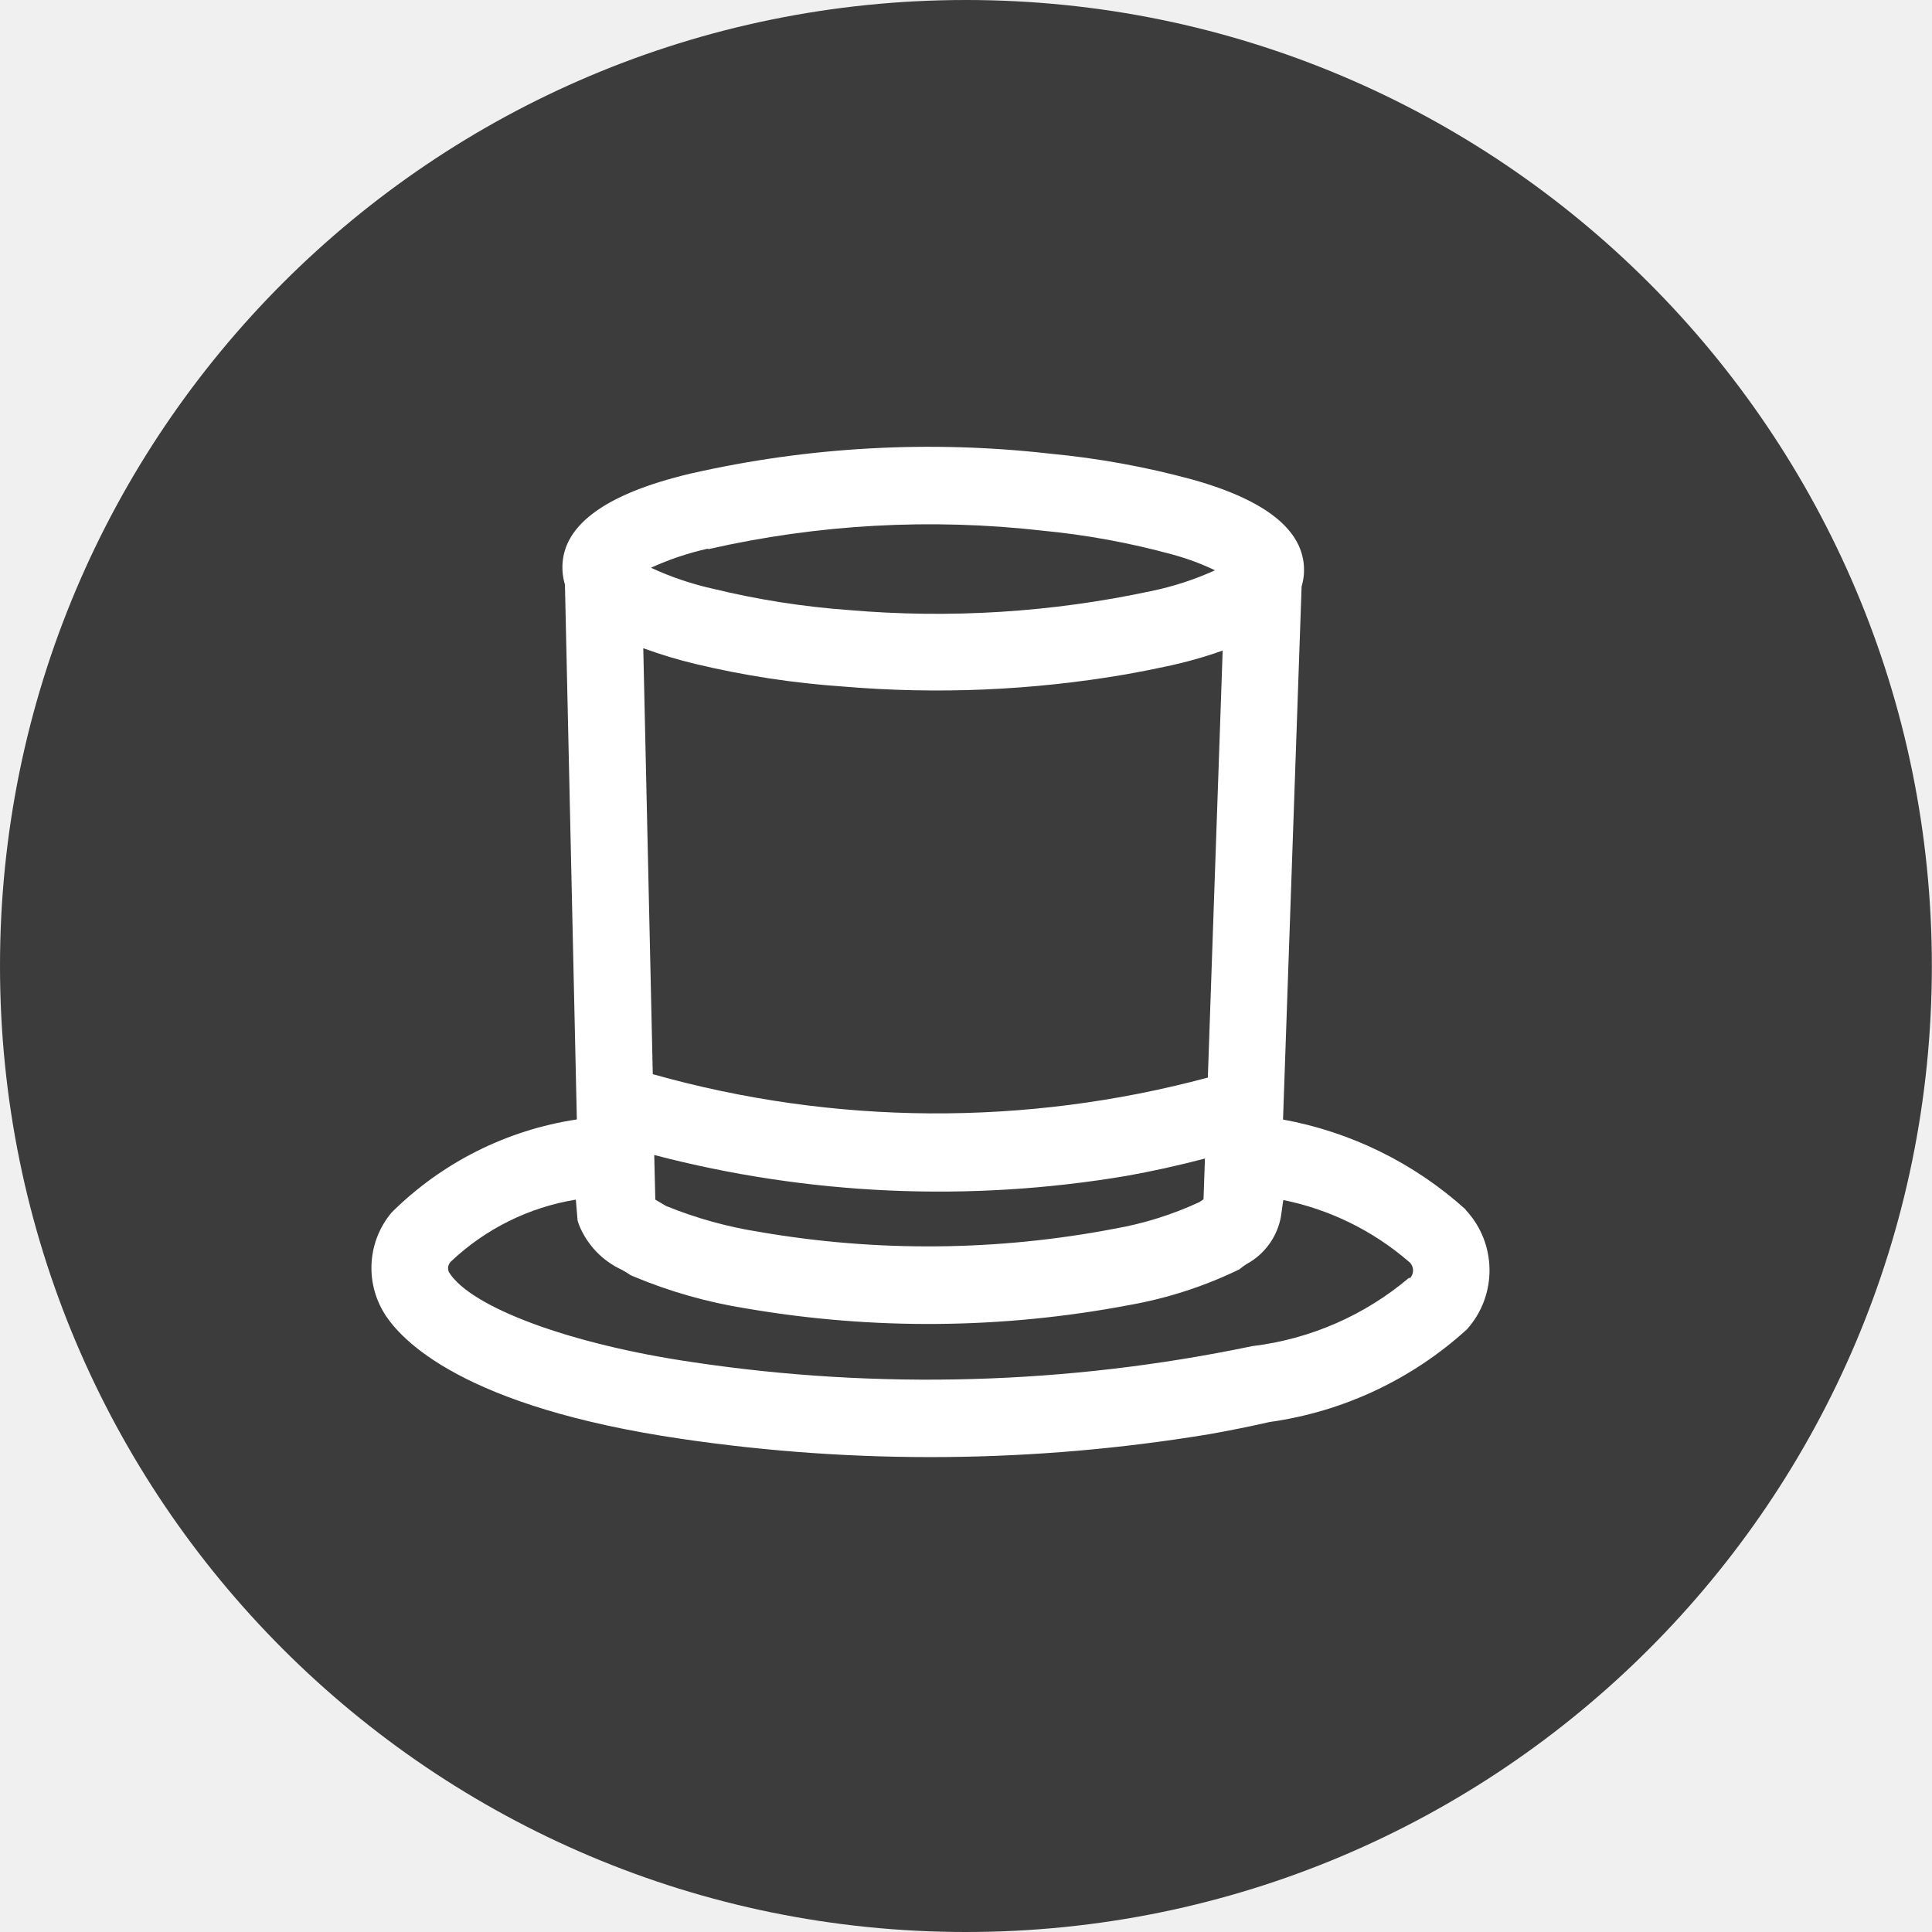
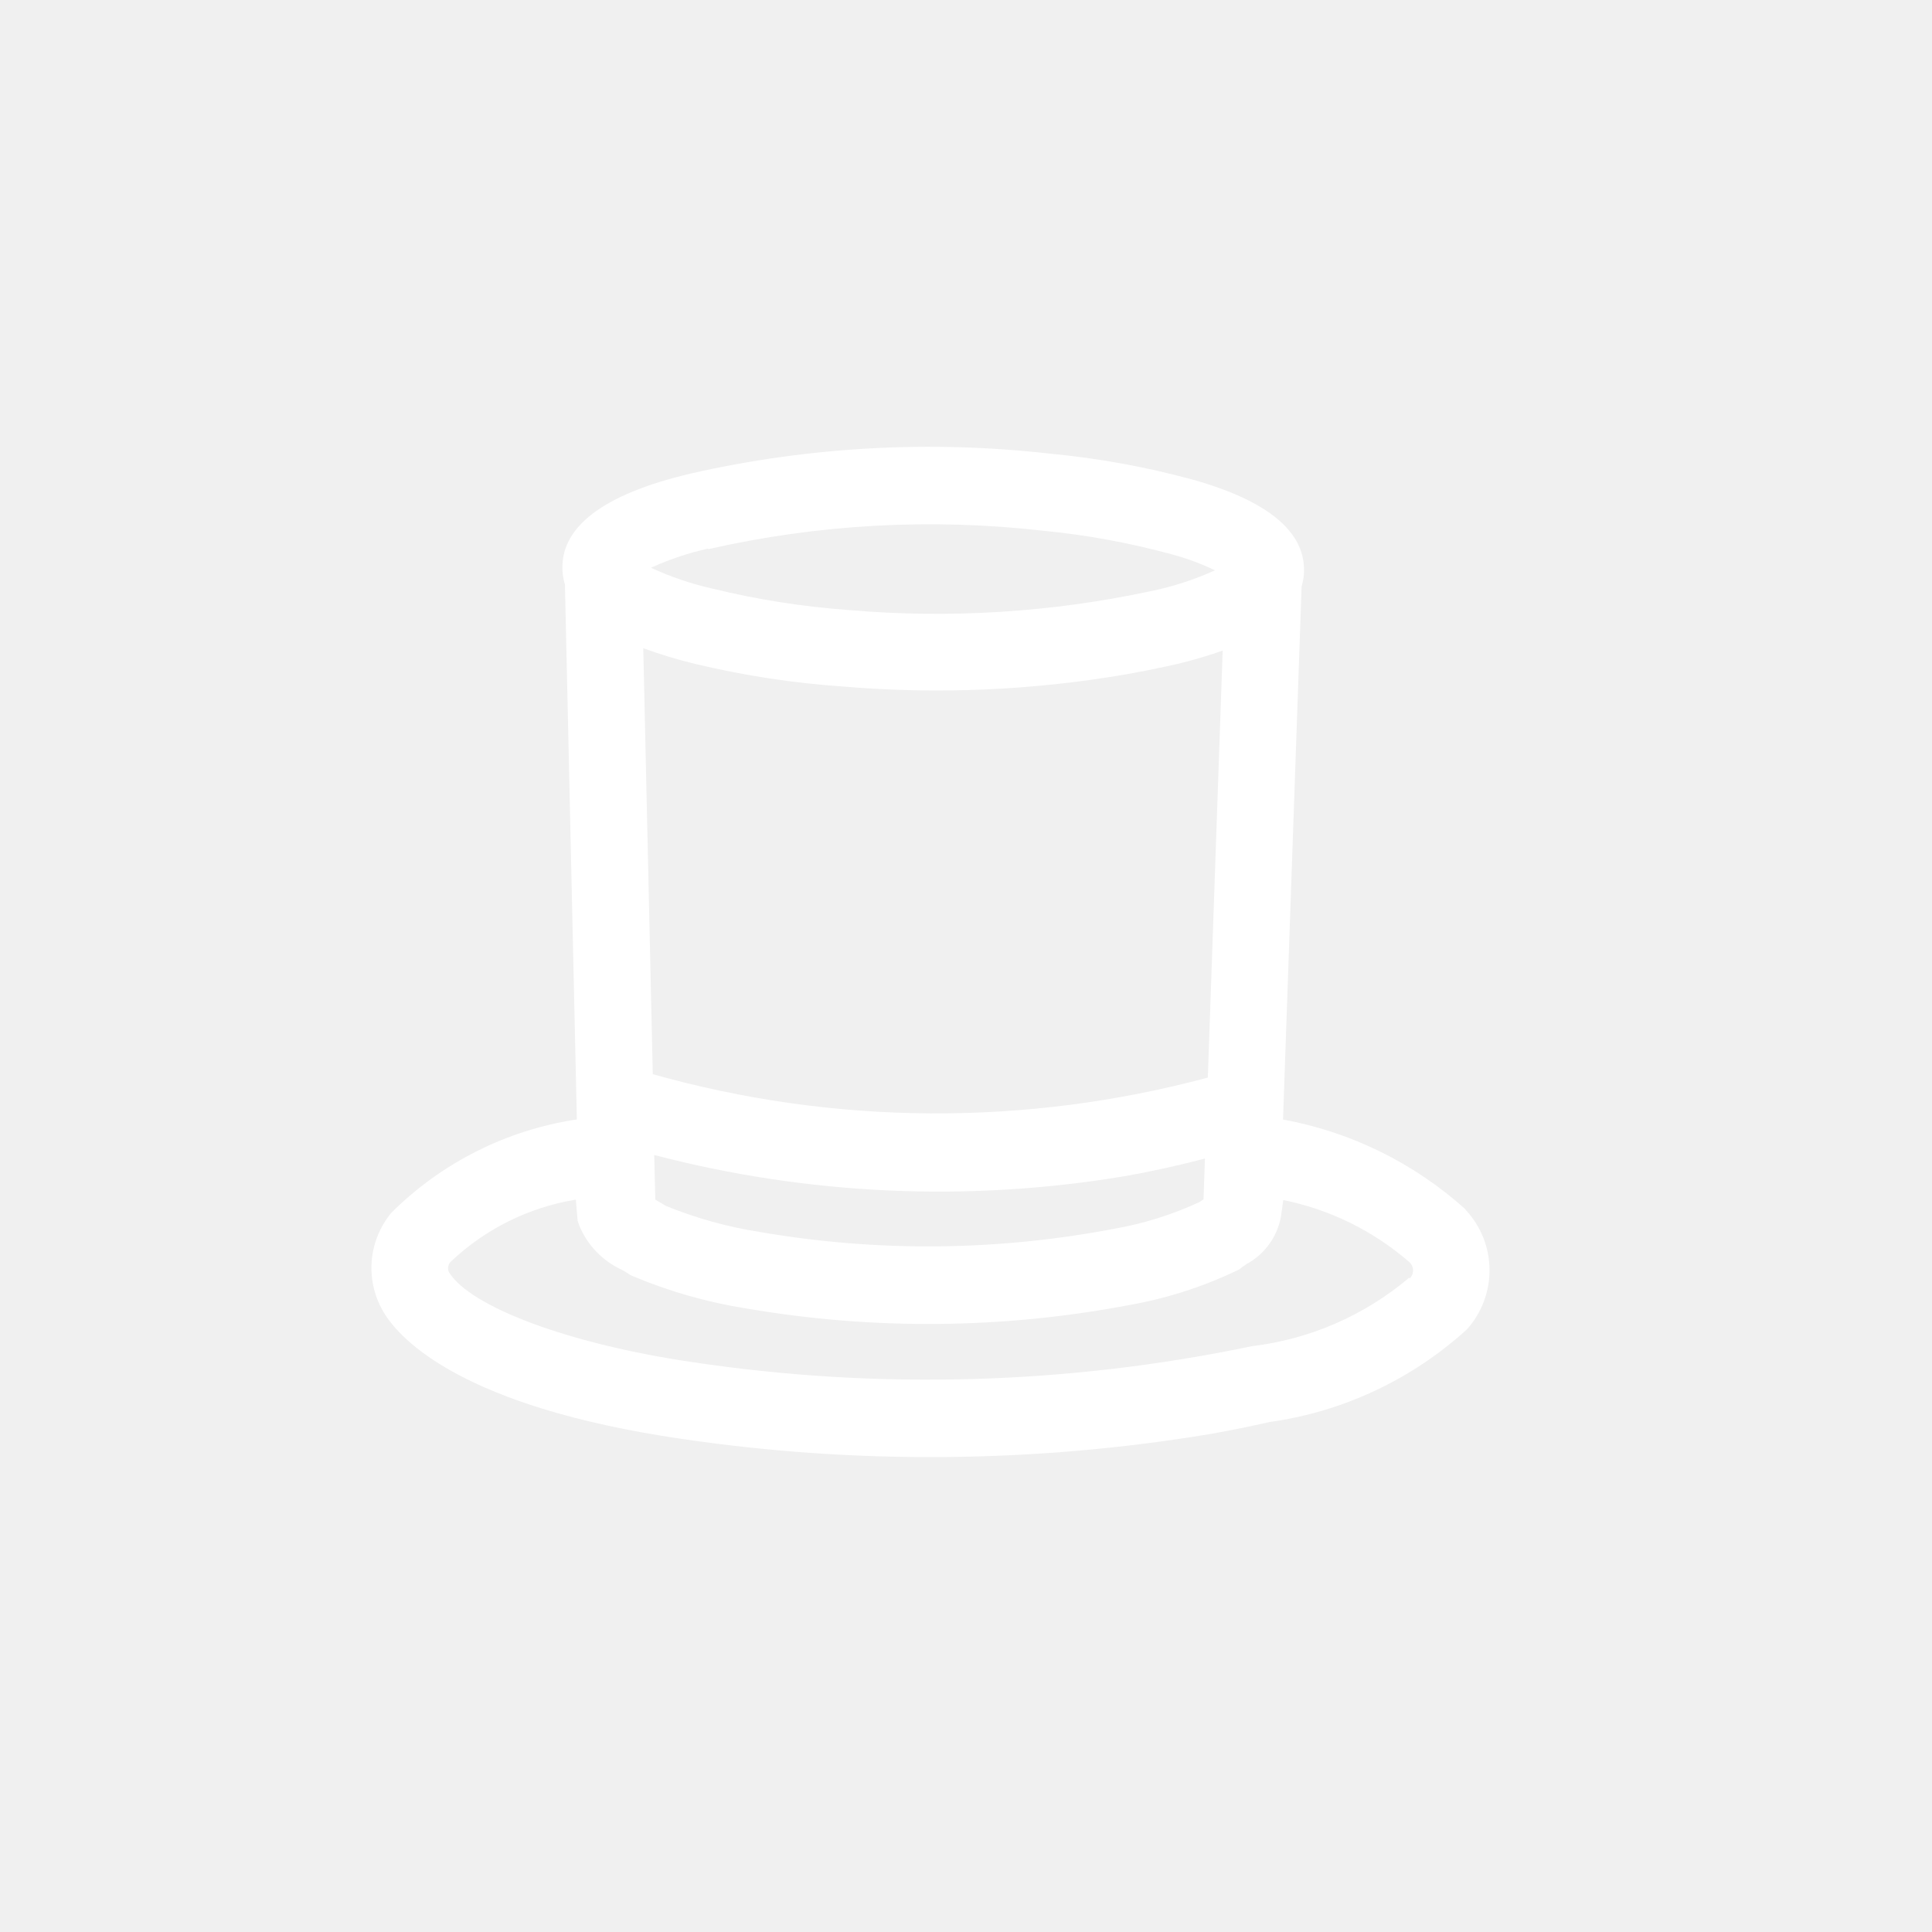
<svg xmlns="http://www.w3.org/2000/svg" width="25.998" height="26" viewBox="0 0 25.998 26">
  <g id="Dresscode" transform="translate(-191.475 -138.06)">
-     <rect id="Rectángulo_114" data-name="Rectángulo 114" width="25.998" height="26" rx="12.999" transform="translate(191.475 138.06)" fill="#3c3c3c" />
    <path id="Trazado_969" data-name="Trazado 969" d="M14.653,11.585h0a5.016,5.016,0,0,0-2.209-1.619l1.494-7.02a.789.789,0,0,0,.057-.15c.139-.543-.282-1.054-1.251-1.52A11.332,11.332,0,0,0,10.921.6,14.447,14.447,0,0,0,6.106.021C4.9.09,4.253.423,4.182,1.009a.822.822,0,0,0,0,.189L3.088,8.312a4.483,4.483,0,0,0-2.673.8,1.162,1.162,0,0,0-.333,1.315c.158.4.829,1.428,3.645,2.362a22.977,22.977,0,0,0,7,1.173q.423,0,.83-.02a4.966,4.966,0,0,0,2.833-.766,1.191,1.191,0,0,0,.261-1.588M11.546,9.234A14.068,14.068,0,0,1,4.2,7.89l.871-5.666a6.315,6.315,0,0,0,.657.332A12.1,12.1,0,0,0,7.631,3.2a14.976,14.976,0,0,0,3.771.5q.284,0,.568-.011a5.814,5.814,0,0,0,.772-.078ZM4.03,8.964a15.148,15.148,0,0,0,6.2,1.382c.355,0,.719-.016,1.088-.046l-.114.536,0,0-.061.028a4.59,4.59,0,0,1-1.183.154,13.327,13.327,0,0,1-4.717-.789,5.665,5.665,0,0,1-1.176-.562l-.073-.063-.054-.046Zm2.134-7.9a13.429,13.429,0,0,1,4.475.538,10.331,10.331,0,0,1,1.662.619,3.32,3.32,0,0,1,.527.309,4.046,4.046,0,0,1-.9.126h0A13.762,13.762,0,0,1,7.885,2.2,11.119,11.119,0,0,1,6.135,1.6a4.131,4.131,0,0,1-.774-.424,3.867,3.867,0,0,1,.8-.12m7.585,11.3a4.006,4.006,0,0,1-2.241.54,21.354,21.354,0,0,1-7.459-1.1c-1.568-.52-2.806-1.243-3.01-1.76A.125.125,0,0,1,1.087,9.9a3.192,3.192,0,0,1,1.8-.528l-.026.284.01.063a1.131,1.131,0,0,0,.462.691c.025.021.05.041.071.061l.032.03.036.024a6.583,6.583,0,0,0,1.422.689,14.471,14.471,0,0,0,5.075.85,5.63,5.63,0,0,0,1.491-.2l.054-.015.049-.026c.017-.009.037-.017.058-.027a.911.911,0,0,0,.57-.554l.068-.209a3.712,3.712,0,0,1,1.519,1.11.151.151,0,0,1-.03.226" transform="matrix(0.985, -0.174, 0.174, 0.985, 194.75, 145.475)" fill="#fff" />
  </g>
</svg>
